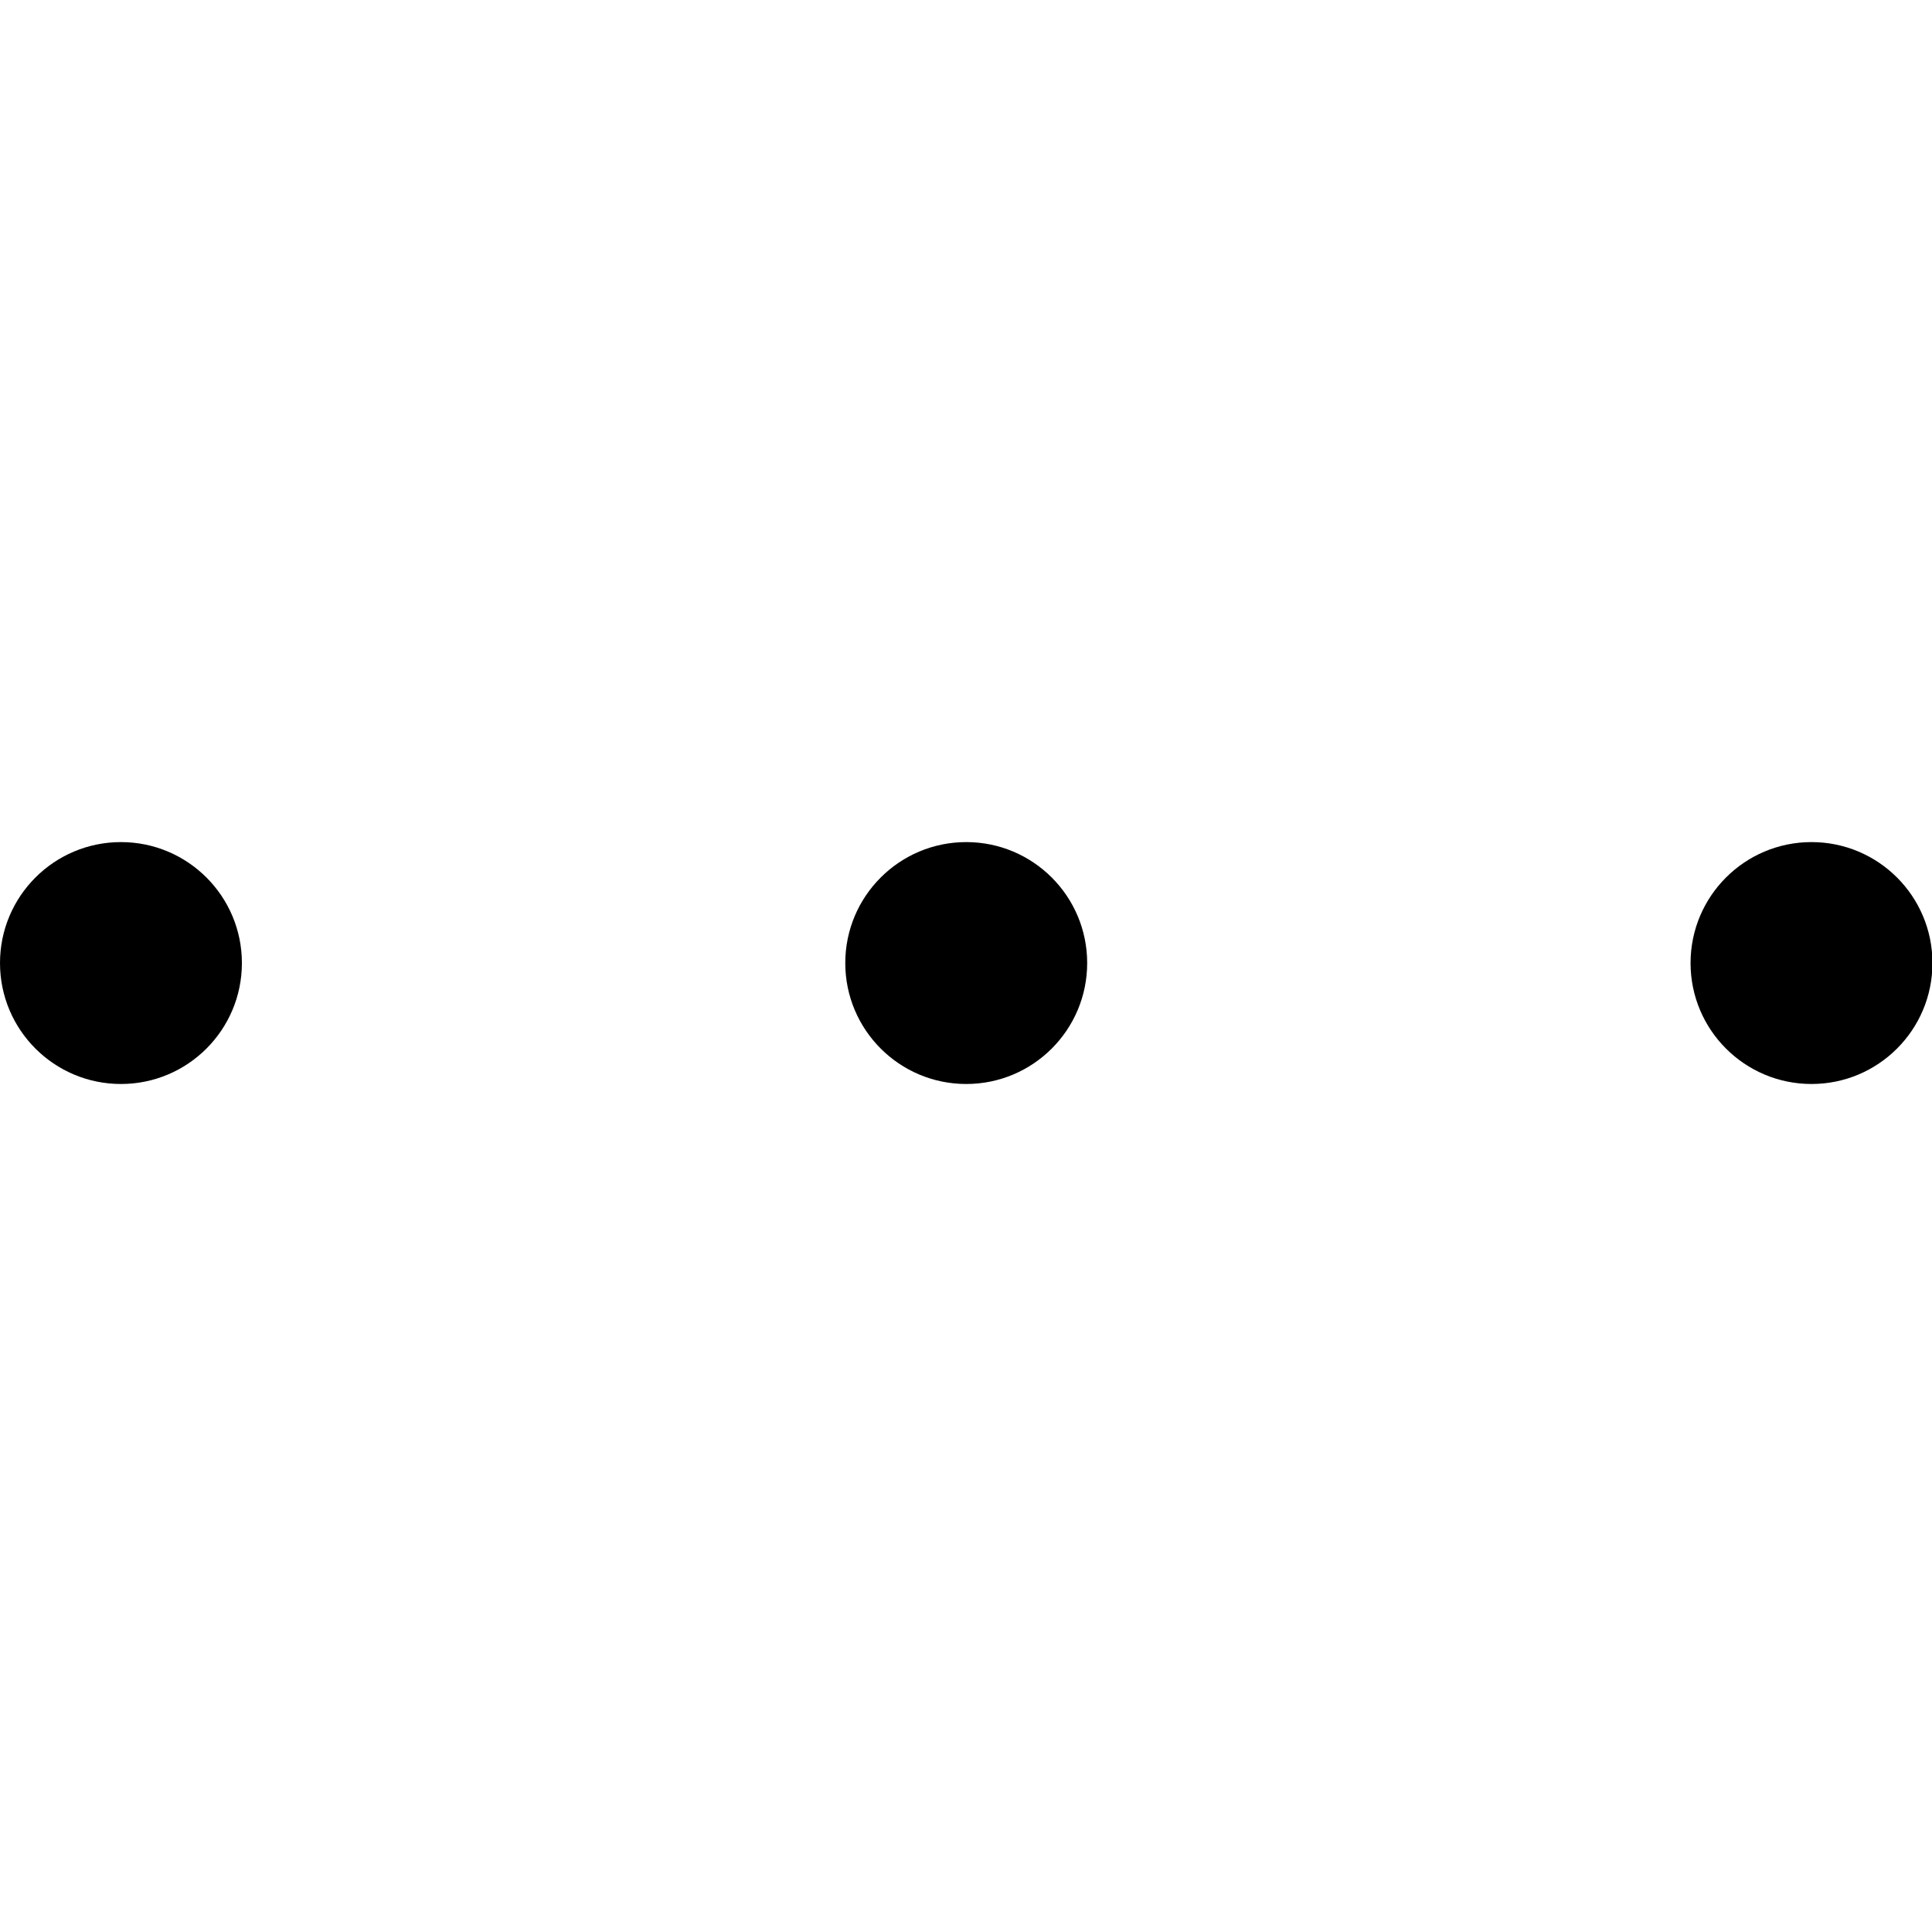
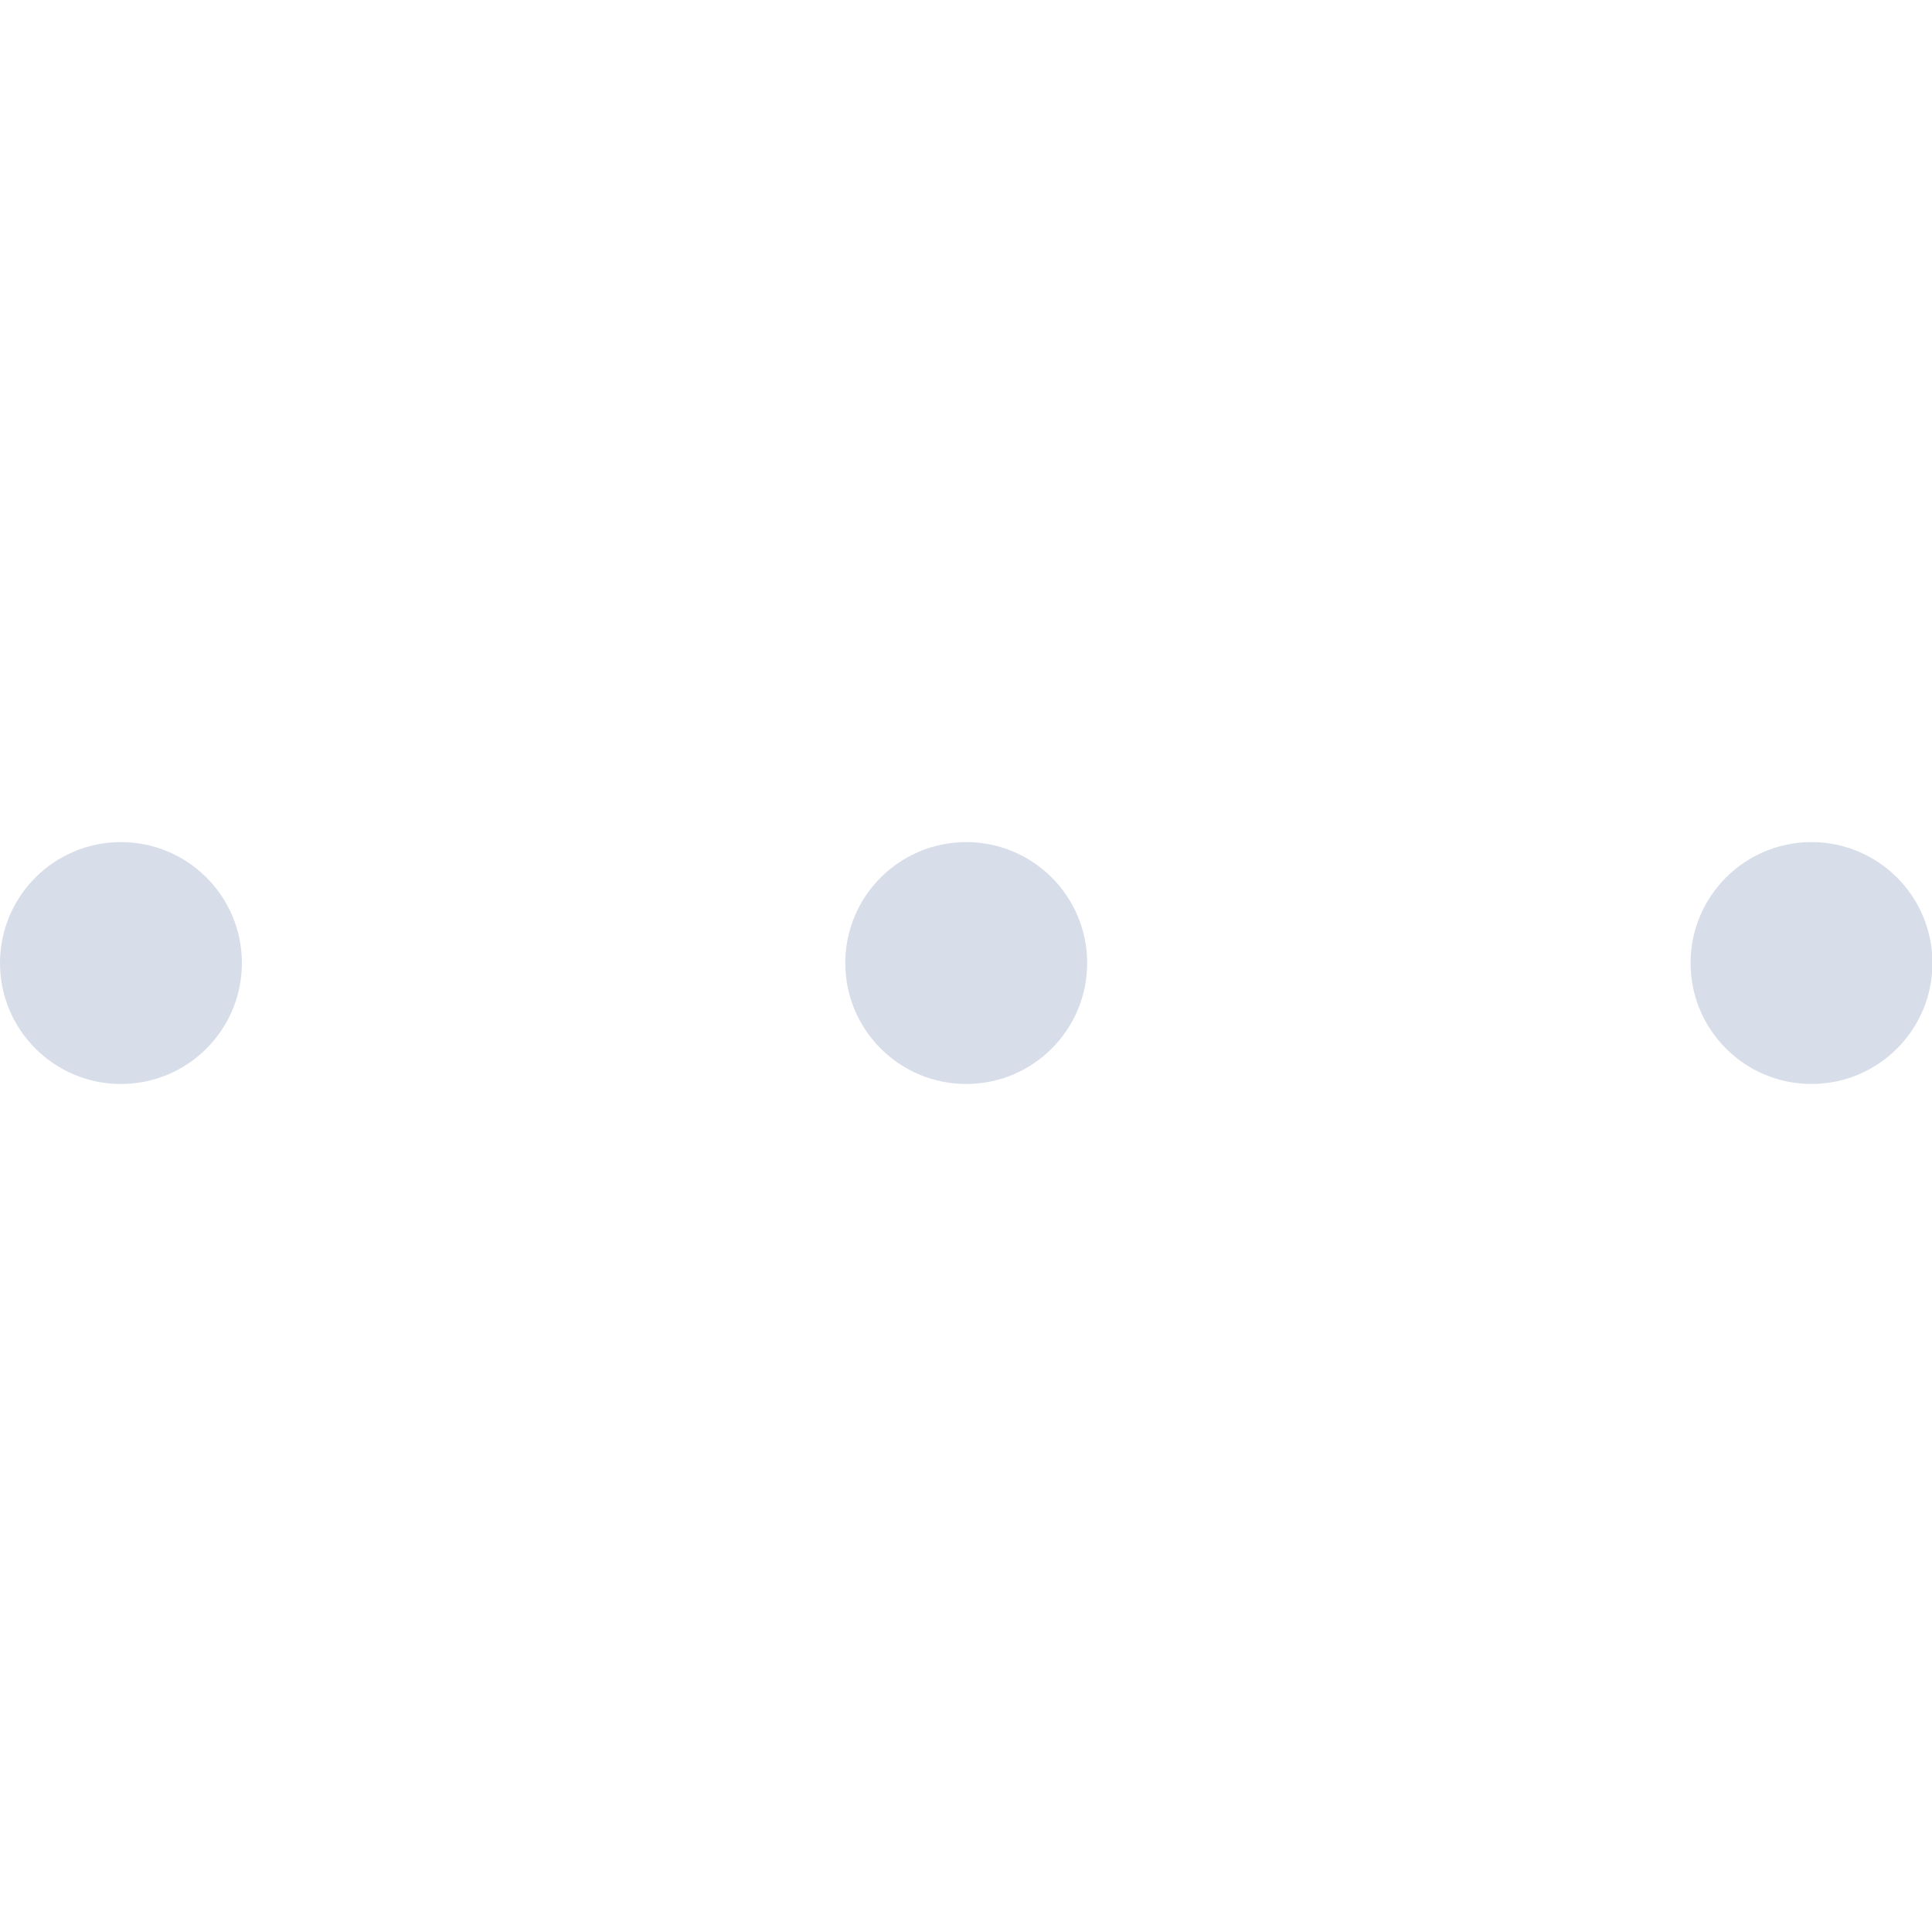
<svg xmlns="http://www.w3.org/2000/svg" width="16" height="16" version="1.1" viewBox="0 0 4.233 4.233">
-   <g transform="translate(0 -292.77)" fill="currentColor">
+   <g transform="translate(0 -292.77)" fill="#d8dee9">
    <circle cx=".265" cy="294.88" r=".265" />
    <circle cx="2.117" cy="294.88" r=".265" />
    <circle cx="3.969" cy="294.88" r=".265" />
  </g>
</svg>
